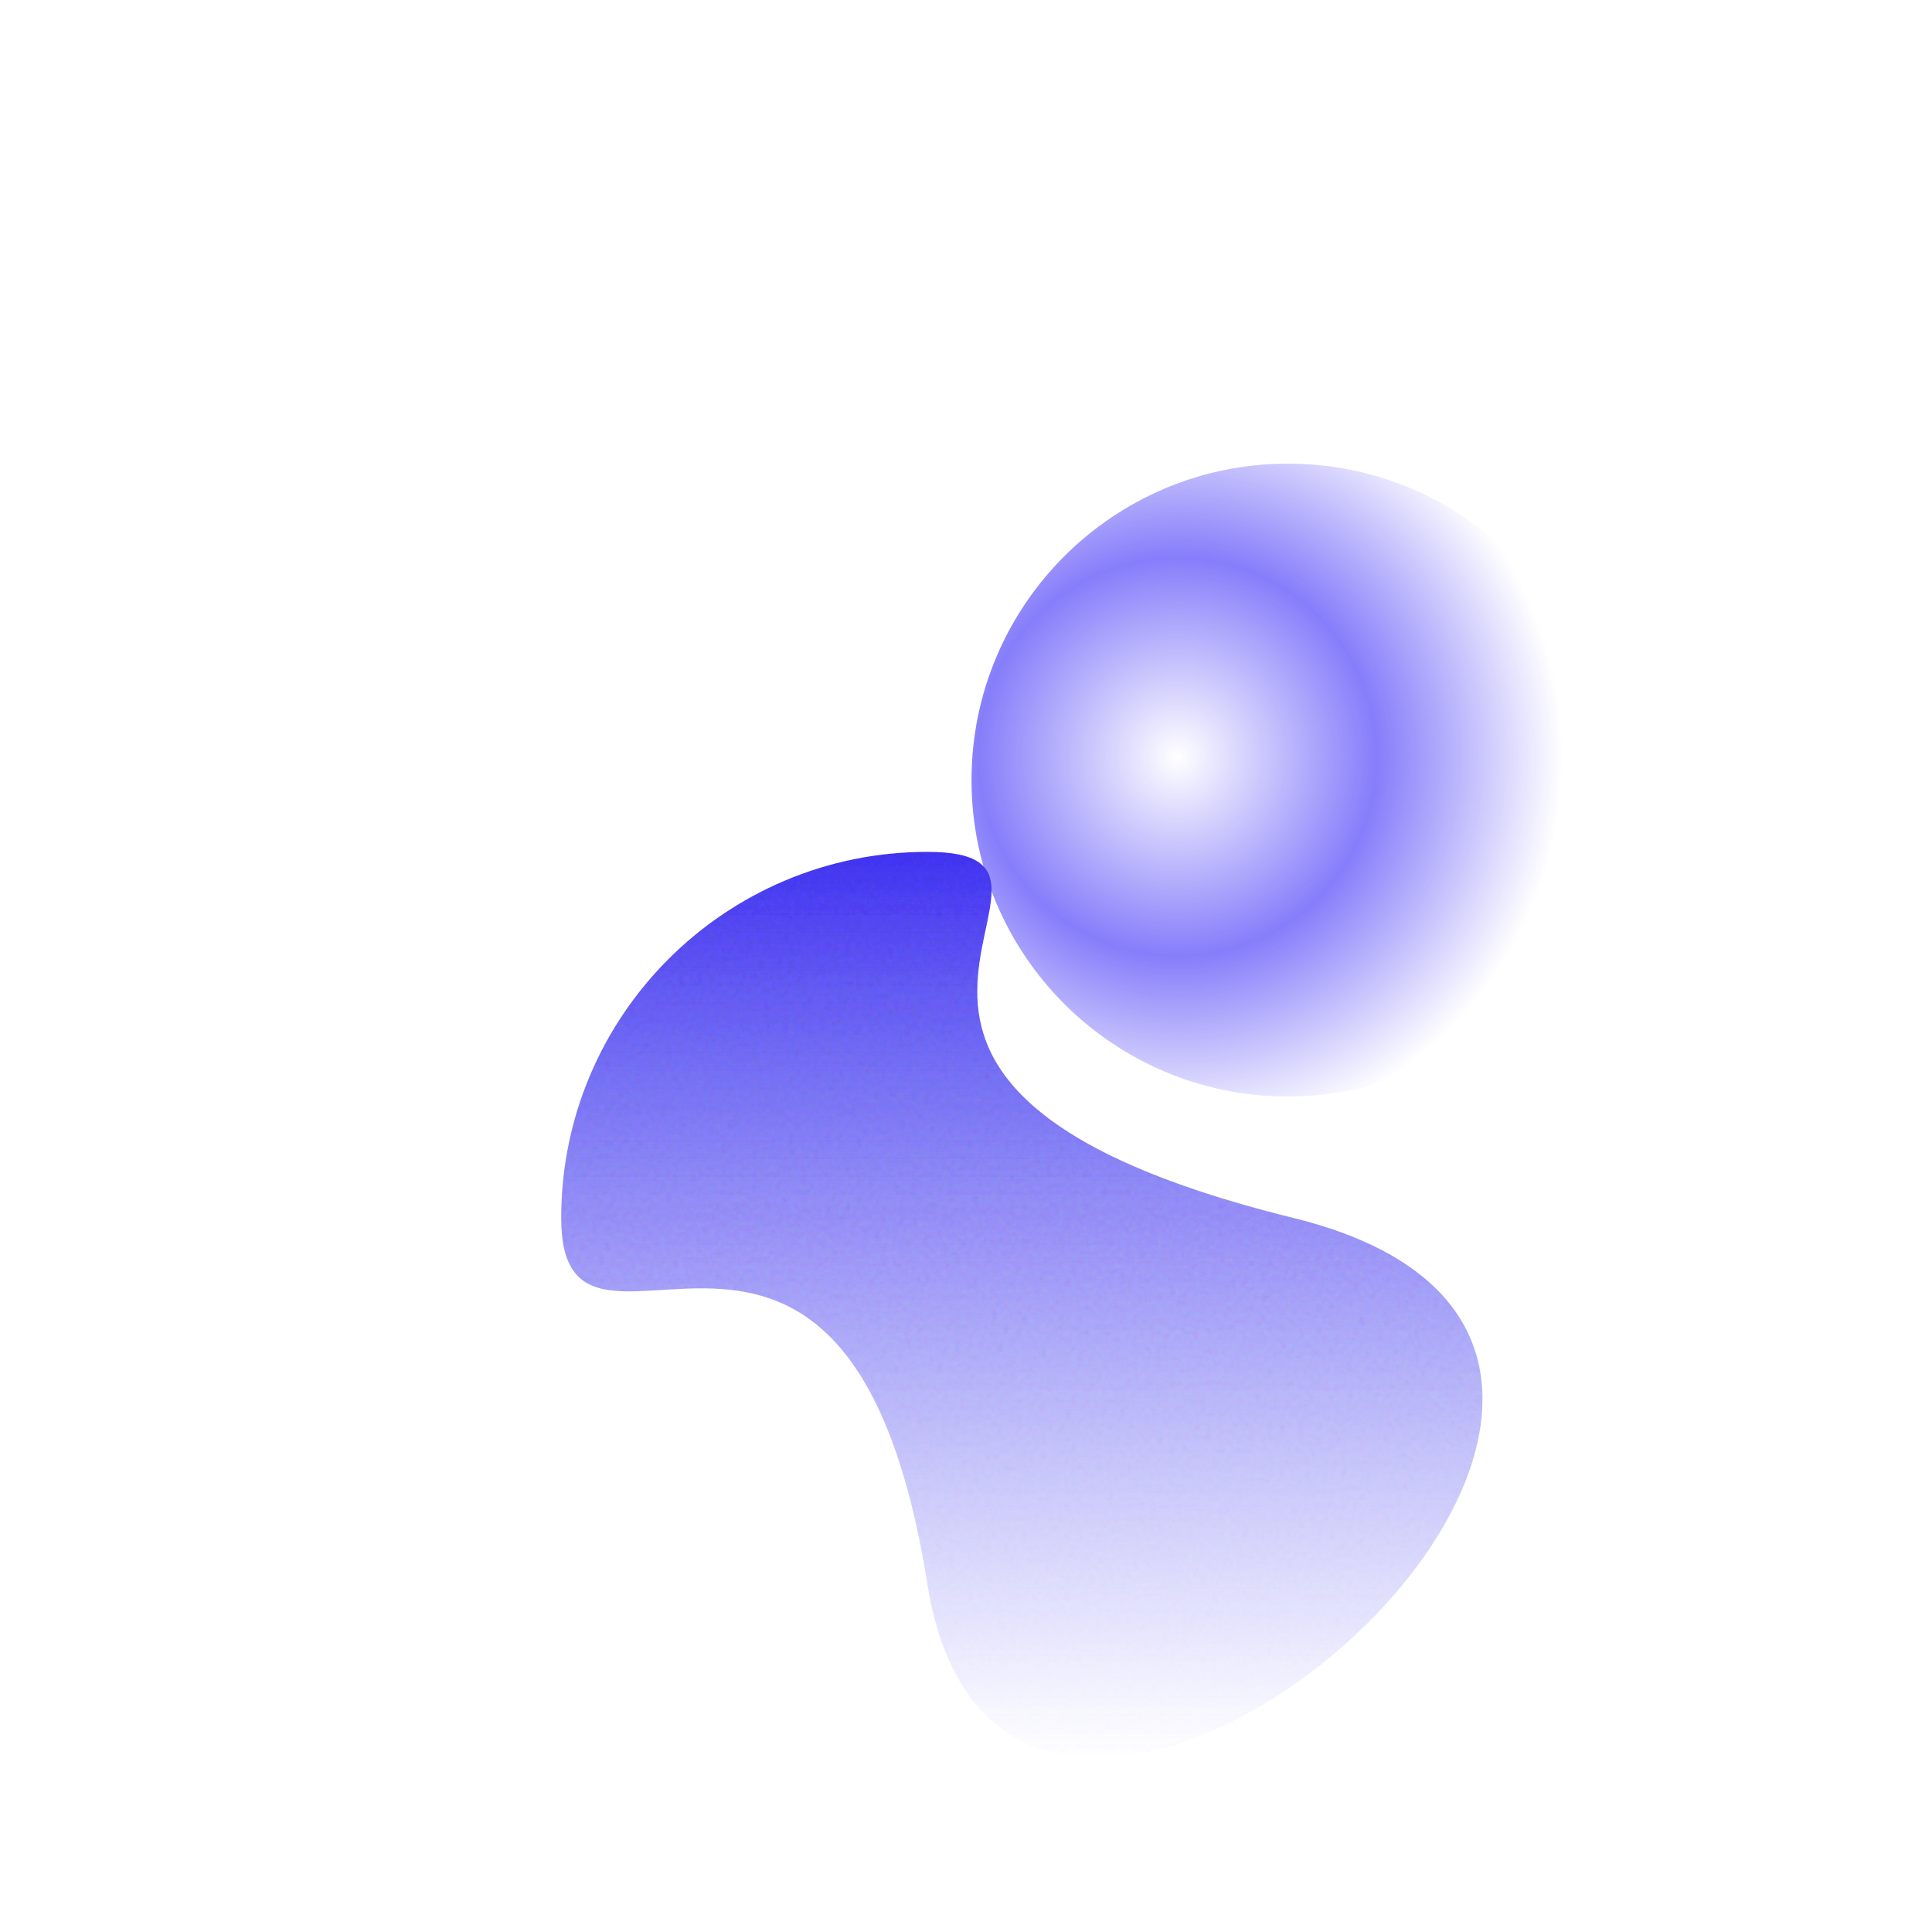
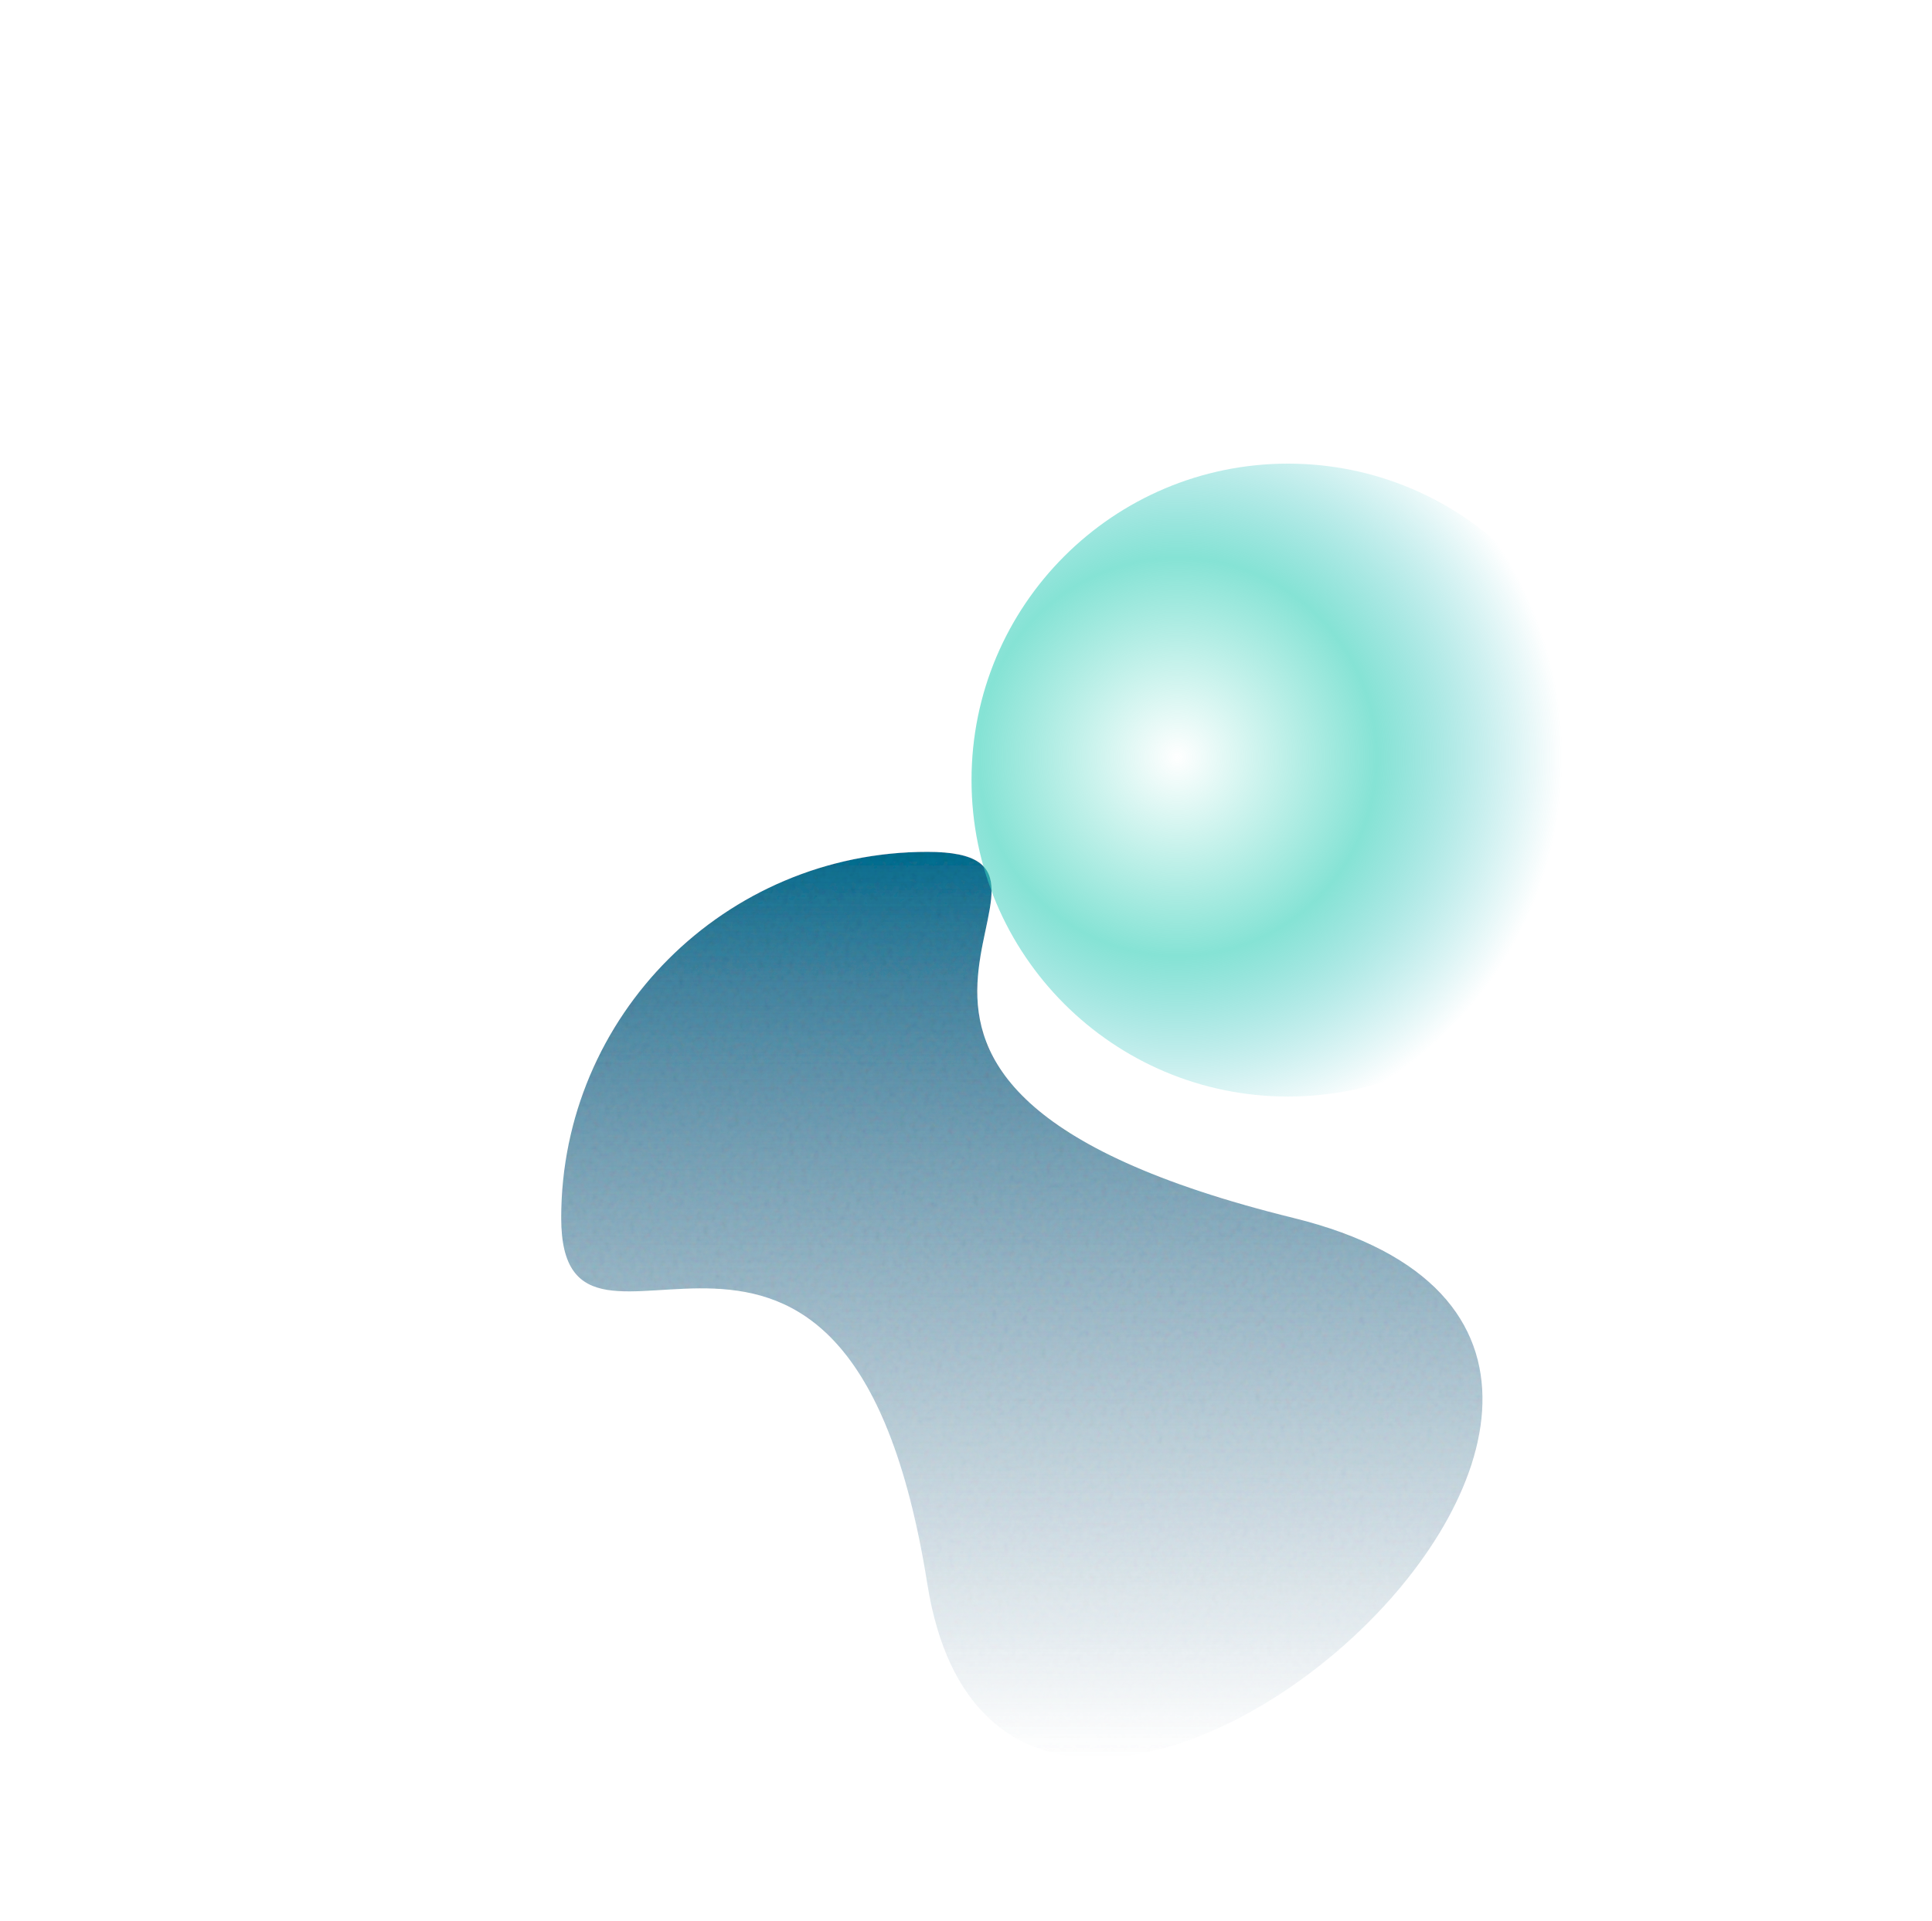
<svg xmlns="http://www.w3.org/2000/svg" width="1050" height="1044">
  <defs>
    <linearGradient x1="50%" y1="0%" x2="50%" y2="100%" id="b">
-       <stop stop-color="#4234F8" offset="0%" />
-       <stop stop-color="#4234F8" stop-opacity="0" offset="100%" />
+       <stop stop-color="#046E91" offset="0%" />
+       <stop stop-color="#046E91" stop-opacity="0" offset="100%" />
    </linearGradient>
    <radialGradient cx="32.541%" cy="46.352%" fx="32.541%" fy="46.352%" r="60.823%" id="c">
-       <stop stop-color="#4234F8" stop-opacity="0" offset="0%" />
-       <stop stop-color="#4234F8" stop-opacity=".64" offset="51.712%" />
-       <stop stop-color="#4234F8" stop-opacity="0" offset="100%" />
+       <stop stop-color="#41D3BD" stop-opacity="0" offset="0%" />
+       <stop stop-color="#41D3BD" stop-opacity=".64" offset="51.712%" />
+       <stop stop-color="#1DB6BF" stop-opacity="0" offset="100%" />
    </radialGradient>
    <filter id="a">
      <feTurbulence type="fractalNoise" numOctaves="2" baseFrequency=".3" result="turb" />
      <feComposite in="turb" operator="arithmetic" k1=".1" k2=".1" k3=".1" k4=".1" result="result1" />
      <feComposite operator="in" in="result1" in2="SourceGraphic" result="finalFilter" />
      <feBlend mode="multiply" in="finalFilter" in2="SourceGraphic" />
    </filter>
  </defs>
  <g fill="none" fill-rule="evenodd">
    <path d="M199 398c43.352 272.817 501.617-124.479 199-199S308.905 0 199 0 0 89.095 0 199s155.648-73.817 199 199z" transform="translate(305 463)" fill="url(#b)" filter="url(#a)" />
    <circle cx="172" cy="172" r="172" transform="translate(528 252)" fill="url(#c)" />
  </g>
</svg>
